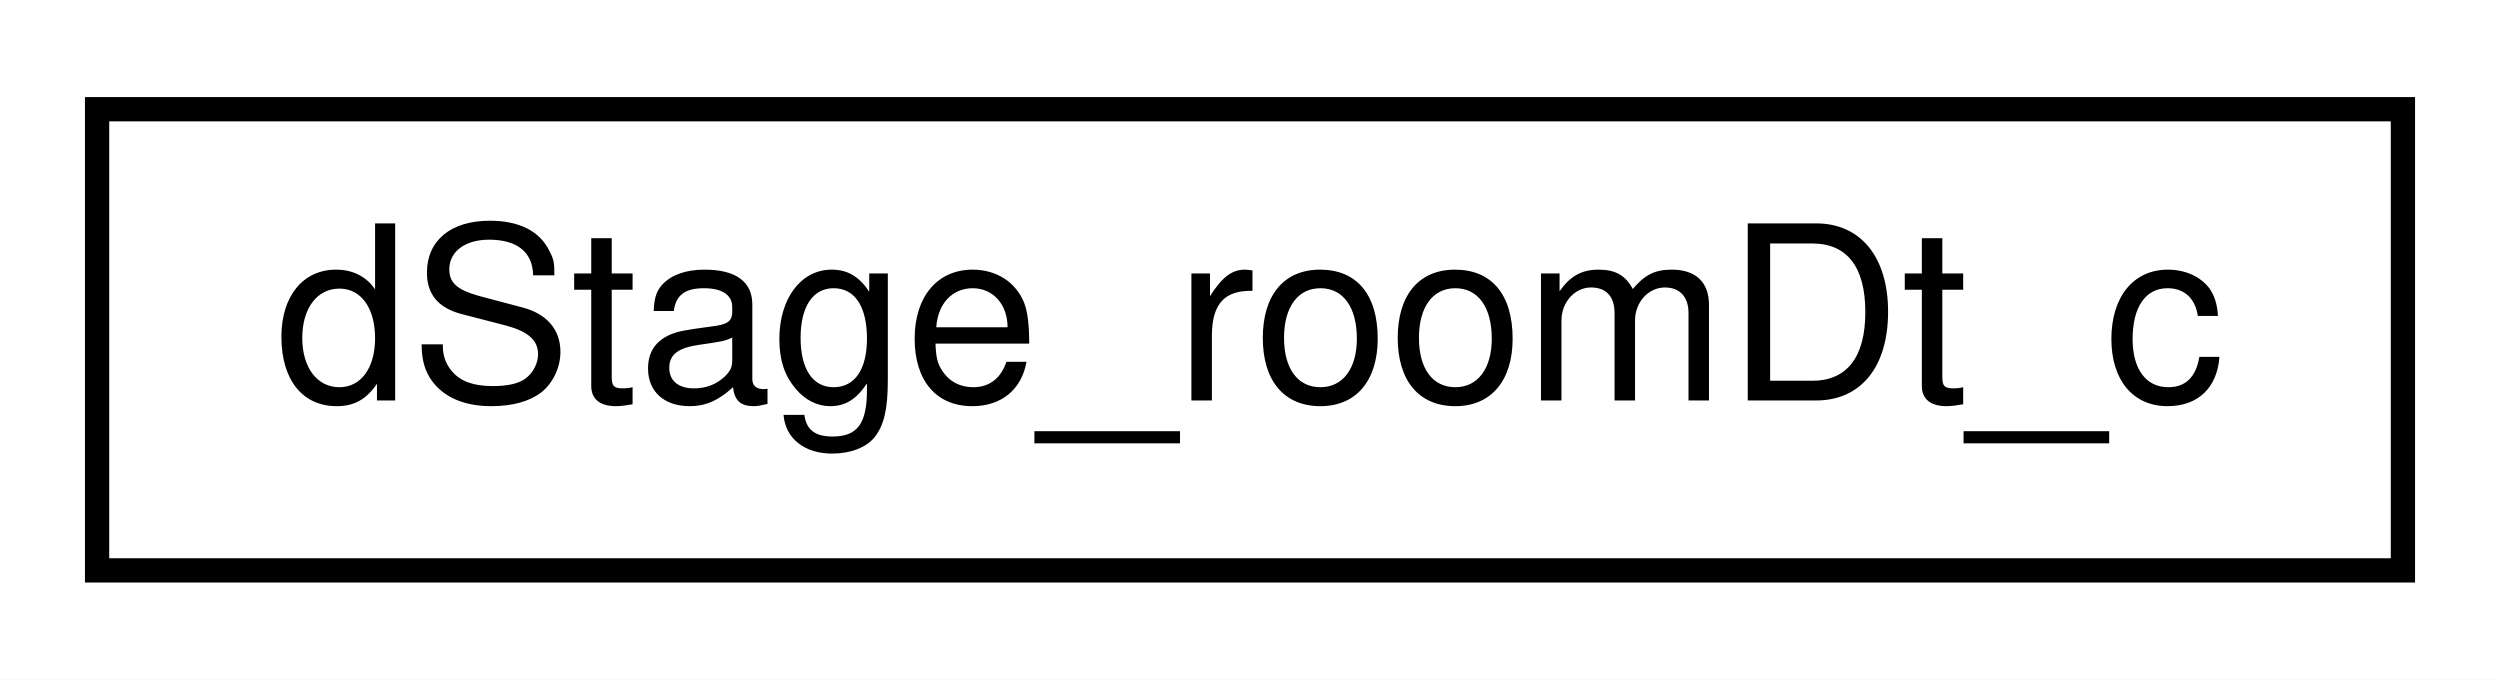
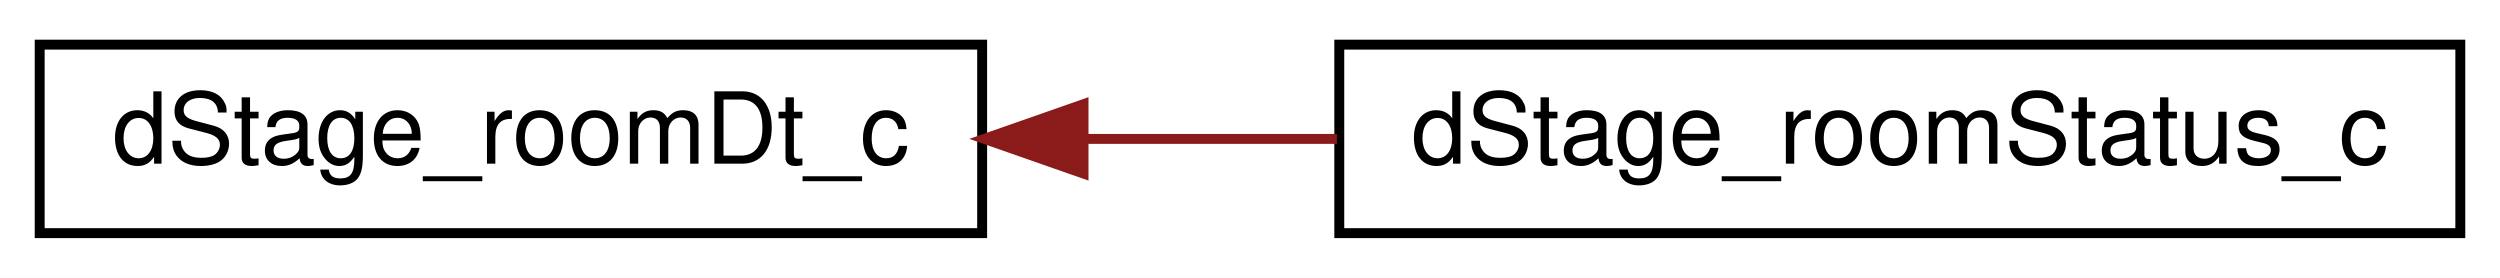
- <svg xmlns="http://www.w3.org/2000/svg" xmlns:xlink="http://www.w3.org/1999/xlink" width="103pt" height="28pt" viewBox="0.00 0.00 103.00 28.00">
+ <svg xmlns="http://www.w3.org/2000/svg" xmlns:xlink="http://www.w3.org/1999/xlink" width="252pt" height="28pt" viewBox="0.00 0.00 252.00 28.00">
  <g id="graph0" class="graph" transform="scale(1 1) rotate(0) translate(4 24)">
-     <polygon fill="white" stroke="transparent" points="-4,4 -4,-24 99,-24 99,4 -4,4" />
+     <polygon fill="white" stroke="transparent" points="-4,4 -4,-24 248,-24 248,4 -4,4" />
    <g id="node1" class="node">
      <g id="a_node1">
        <a xlink:href="classdStage__roomDt__c.html" target="_top" xlink:title=" ">
          <polygon fill="white" stroke="black" points="0,-0.5 0,-19.5 95,-19.5 95,-0.5 0,-0.5" />
          <text text-anchor="middle" x="47.5" y="-7.5" font-family="Helvetica,sans-Serif" font-size="10.00">dStage_roomDt_c</text>
        </a>
      </g>
    </g>
+     <g id="node2" class="node">
+       <g id="a_node2">
+         <a xlink:href="classdStage__roomStatus__c.html" target="_top" xlink:title=" ">
+           <polygon fill="white" stroke="black" points="131,-0.5 131,-19.5 244,-19.5 244,-0.5 131,-0.5" />
+           <text text-anchor="middle" x="187.5" y="-7.5" font-family="Helvetica,sans-Serif" font-size="10.00">dStage_roomStatus_c</text>
+         </a>
+       </g>
+     </g>
+     <g id="edge1" class="edge">
+       <path fill="none" stroke="#8b1a1a" d="M105.31,-10C113.72,-10 122.37,-10 130.76,-10" />
+       <polygon fill="#8b1a1a" stroke="#8b1a1a" points="105.22,-6.5 95.22,-10 105.22,-13.5 105.22,-6.5" />
+     </g>
  </g>
</svg>
